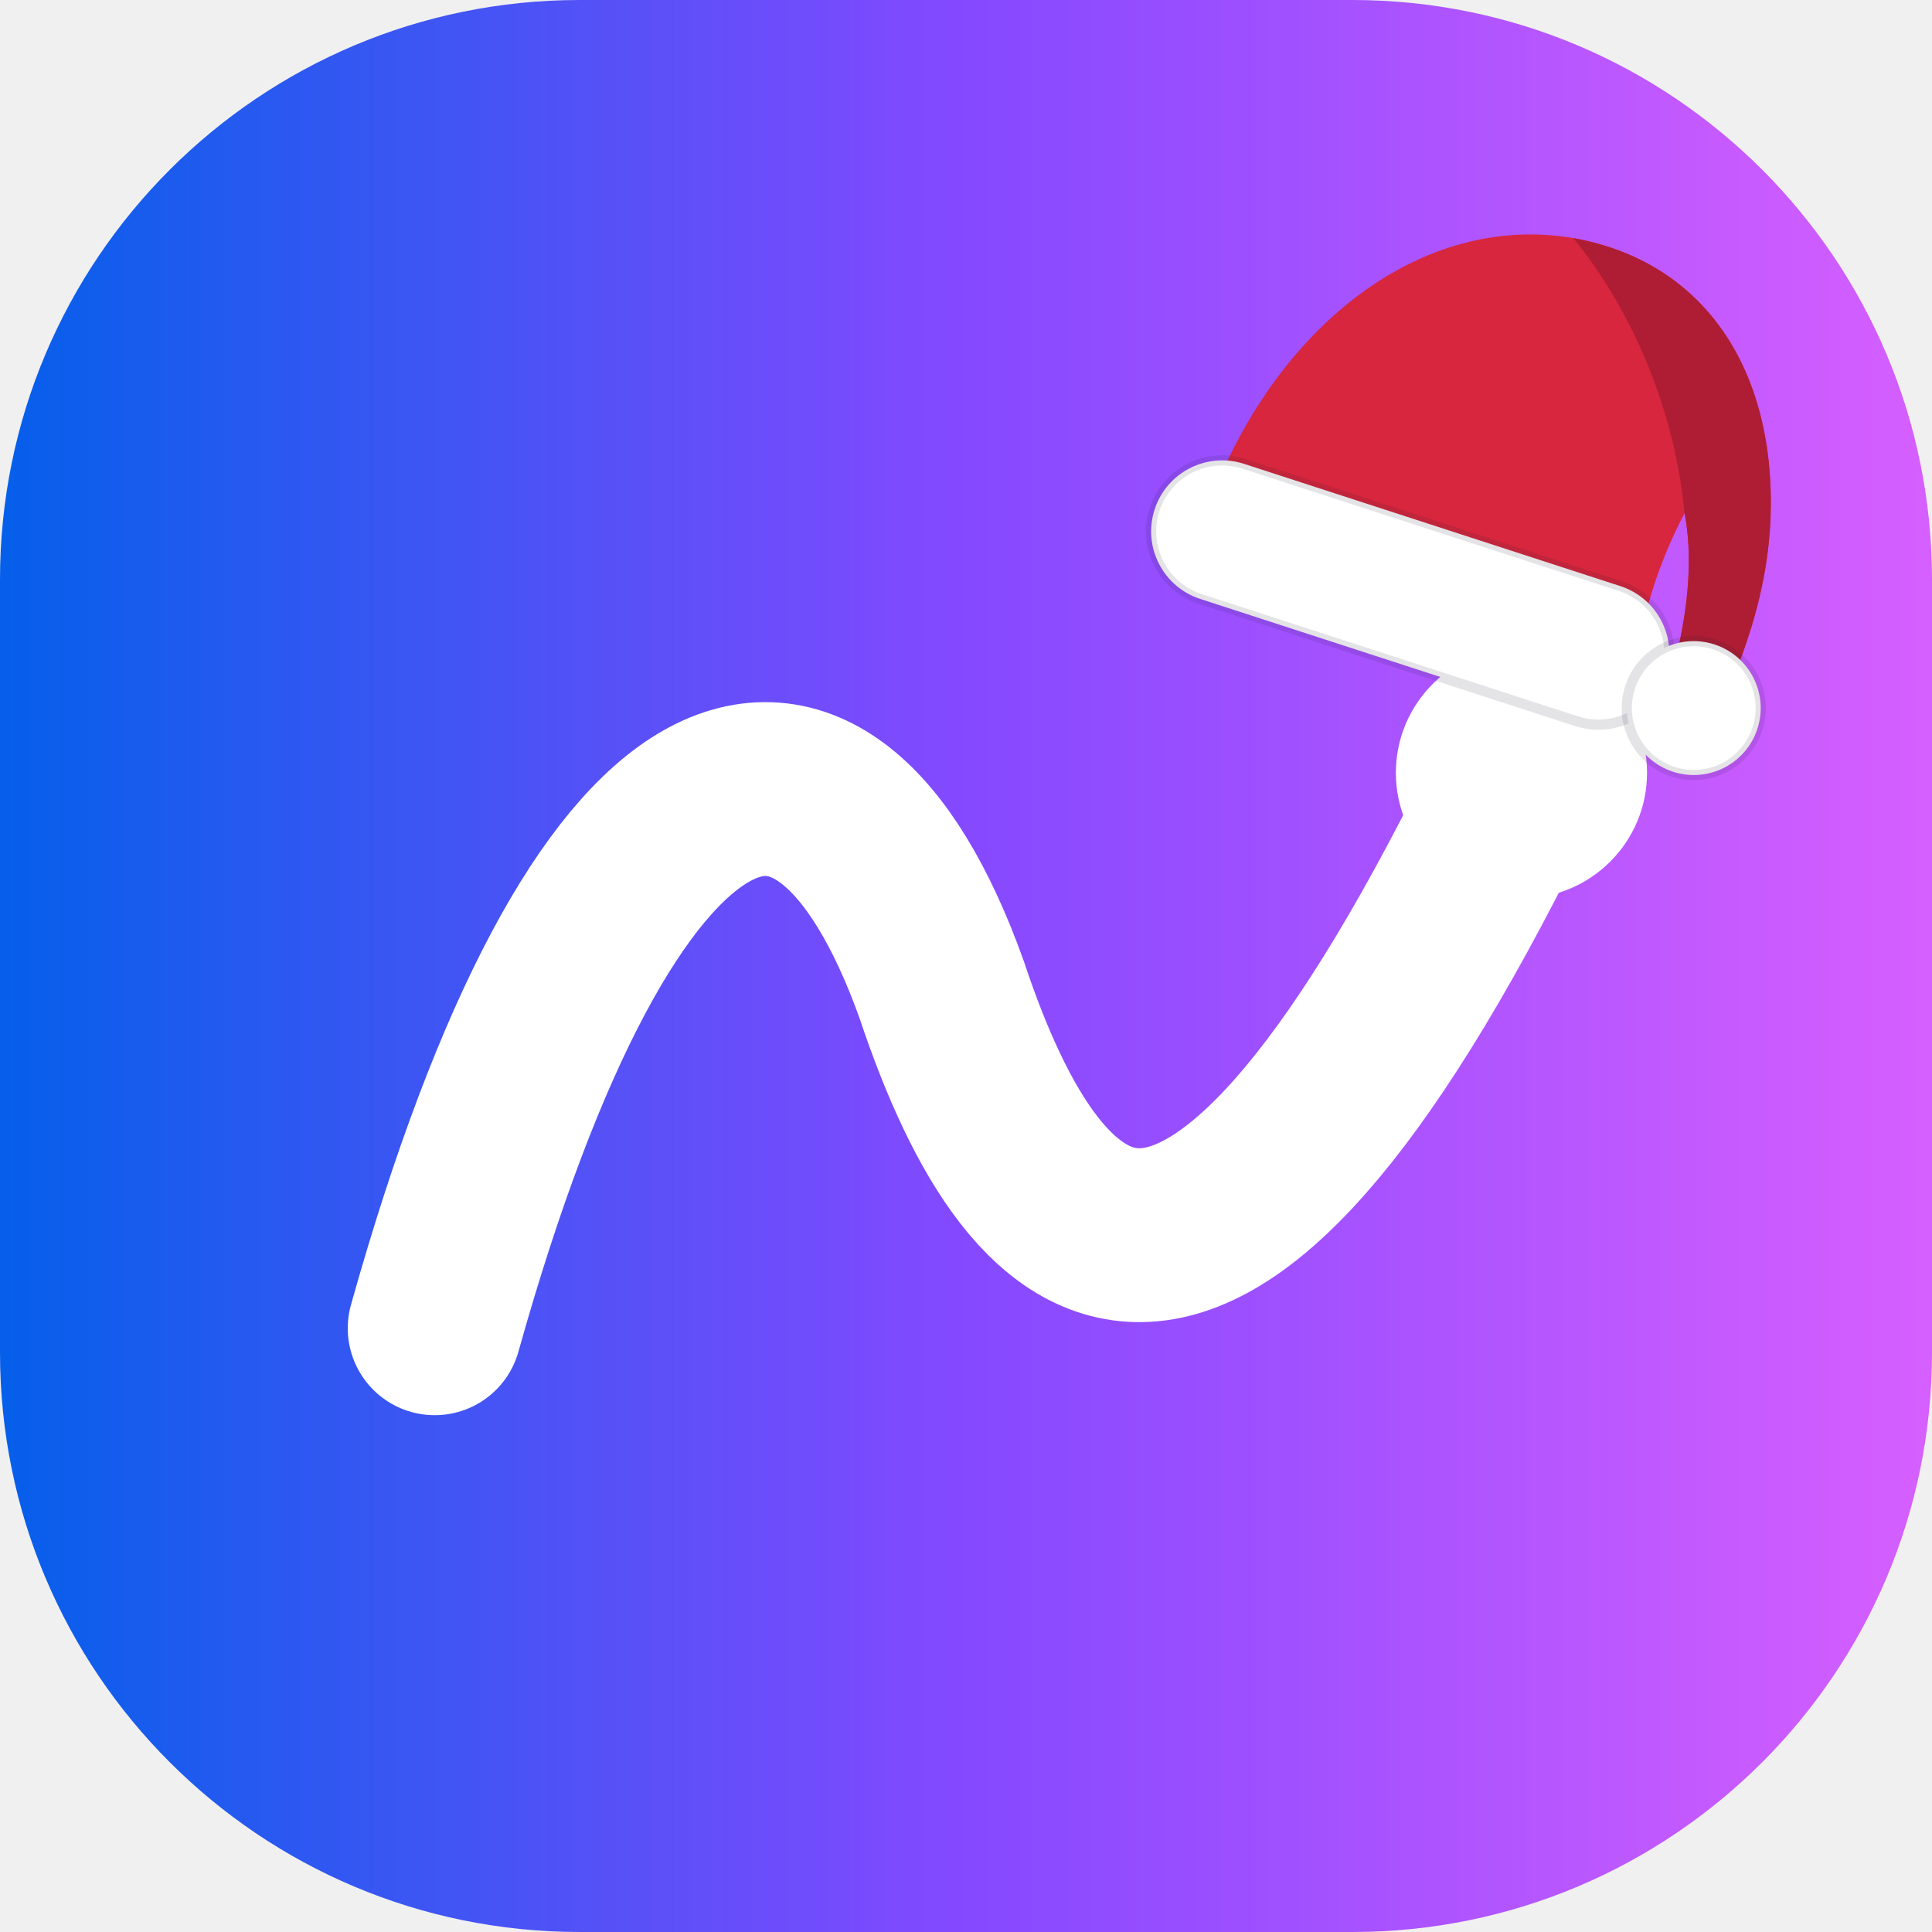
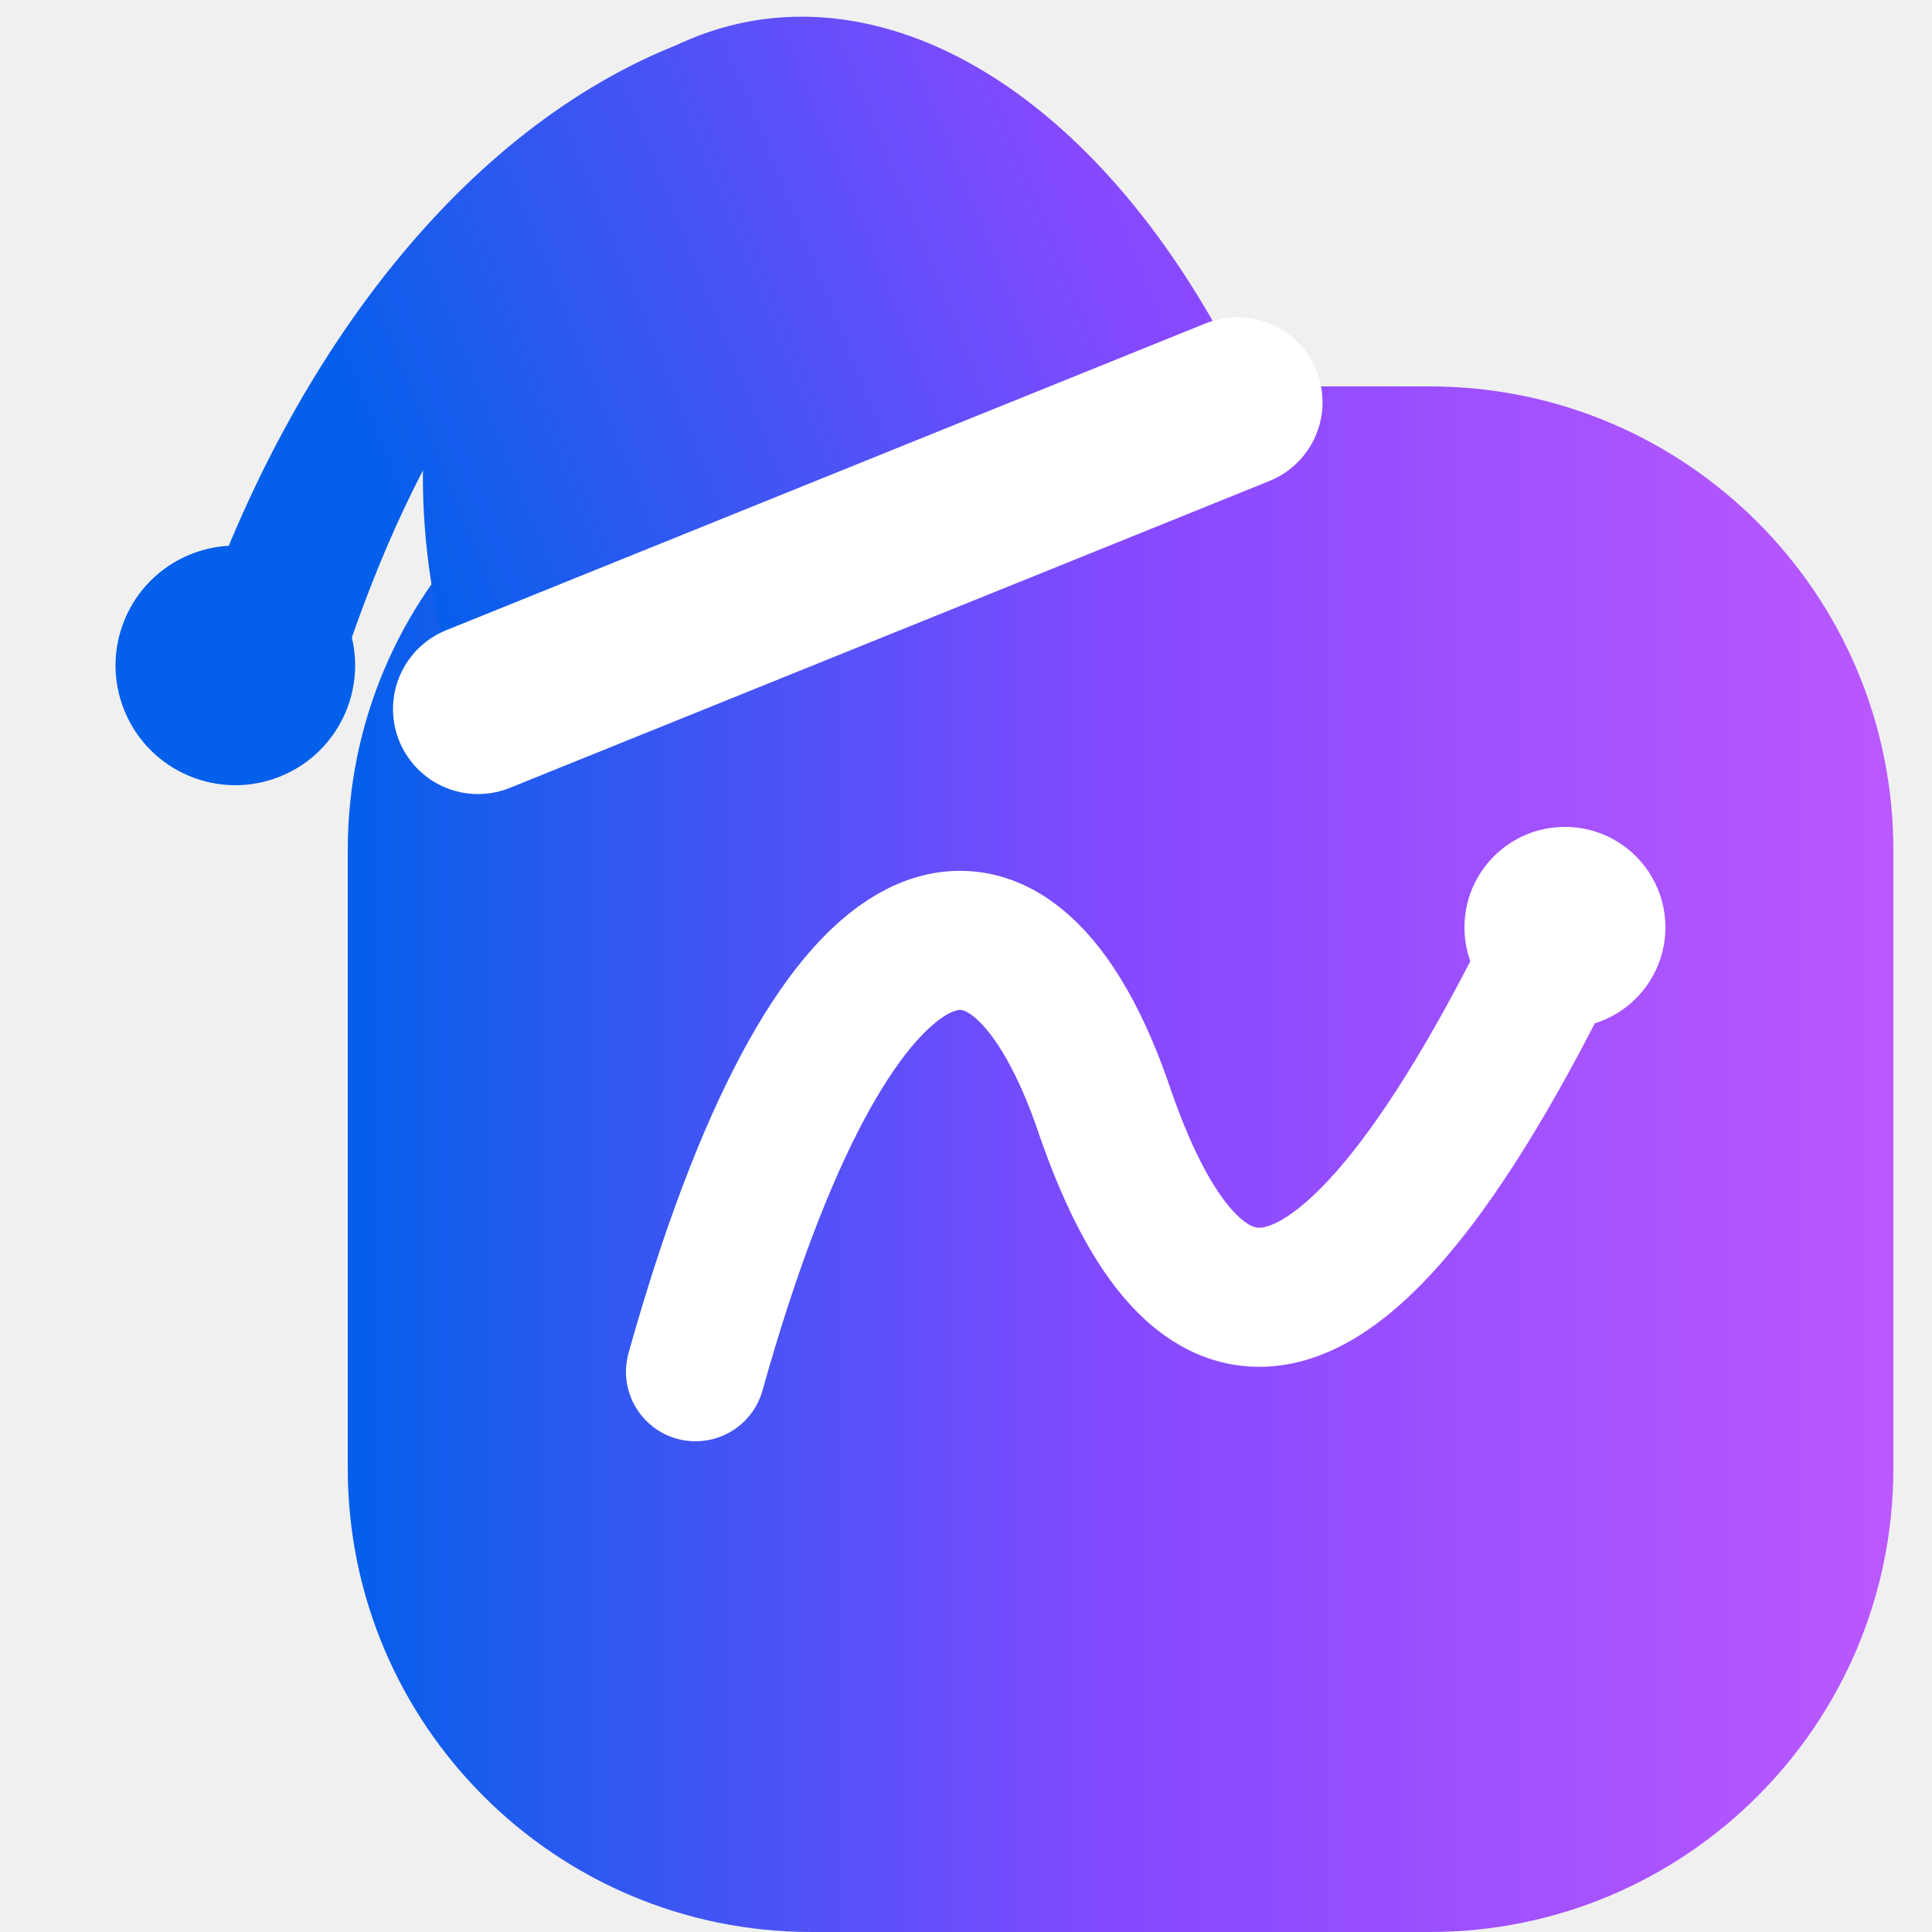
- <svg xmlns="http://www.w3.org/2000/svg" viewBox="0 0 40 40">
+ <svg xmlns="http://www.w3.org/2000/svg" viewBox="-9 -10 50 50">
  <defs>
-     <linearGradient id="g" x1="0" x2="1">
+     <linearGradient id="g" gradientUnits="userSpaceOnUse" x1="0" x2="40" y1="0" y2="0">
      <stop offset="0" stop-color="#045FEA" />
      <stop offset=".5" stop-color="#8549FF" />
-       <stop offset="1" stop-color="#D75FFF" />
+       <stop offset="1" stop-color="#BB58FF" />
    </linearGradient>
  </defs>
  <rect width="40" height="40" rx="12" fill="url(#g)" />
-   <g transform="translate(0 2)">
-     <path d="M9 25.5C12.5 13 17 11.5 19.5 18.5C21.5 24.5 25 27.5 31.5 14" fill="none" stroke="#fff" stroke-width="3.6" stroke-linecap="round" />
-     <circle cx="31.5" cy="14" r="2.6" fill="#fff" />
-     <g transform="translate(23.6 0.6) rotate(18 5 9)">
-       <g transform="scale(.42)">
-         <path d="M3 21C3.5 12 8.5 4.5 16 3.4C22.5 2.5 27.5 6.5 29.5 13.5C30.2 16 30.4 18.5 30.2 21.5L27.2 21.5C27 18.8 26.4 16.4 25.4 14.6C25 17 25 19 25.2 21Z" fill="#D7263D" />
-         <path d="M16 3.4C22.5 2.5 27.5 6.5 29.5 13.5C30.2 16 30.4 18.5 30.2 21.5L27.2 21.5C27 18.8 26.4 16.4 25.4 14.6C23.4 10 20 6 16 3.4Z" fill="#AE1D33" />
-         <rect x="0.5" y="19" width="26.5" height="7" rx="3.5" fill="#fff" stroke="#1D1933" stroke-opacity=".12" stroke-width=".5" />
-         <circle cx="28.8" cy="23.6" r="3.3" fill="#fff" stroke="#1D1933" stroke-opacity=".12" stroke-width=".5" />
-       </g>
+   <path d="M9 25.5C12.5 13 17 11.5 19.5 18.5C21.5 24.5 25 27.5 31.5 14" fill="none" stroke="#fff" stroke-width="3.6" stroke-linecap="round" />
+   <circle cx="31.5" cy="14" r="2.6" fill="#fff" />
+   <g transform="translate(3 8.5) rotate(-22)">
+     <g fill="url(#g)">
+       <path d="M0 0C0.5 -8 5 -13.5 11.5 -14C17 -14.4 21.5 -9 22 0Z" />
+       <path d="M12 -14C6 -14.2 -0.5 -10.5 -5.6 -4.6L-2.4 -2.4C1.5 -7 5.5 -9.8 9.8 -10.4Z" />
+       <circle cx="-5" cy="-3.4" r="3.1" />
    </g>
+     <path d="M0.4 0H21.6" fill="none" stroke="#fff" stroke-width="4.4" stroke-linecap="round" />
  </g>
</svg>
